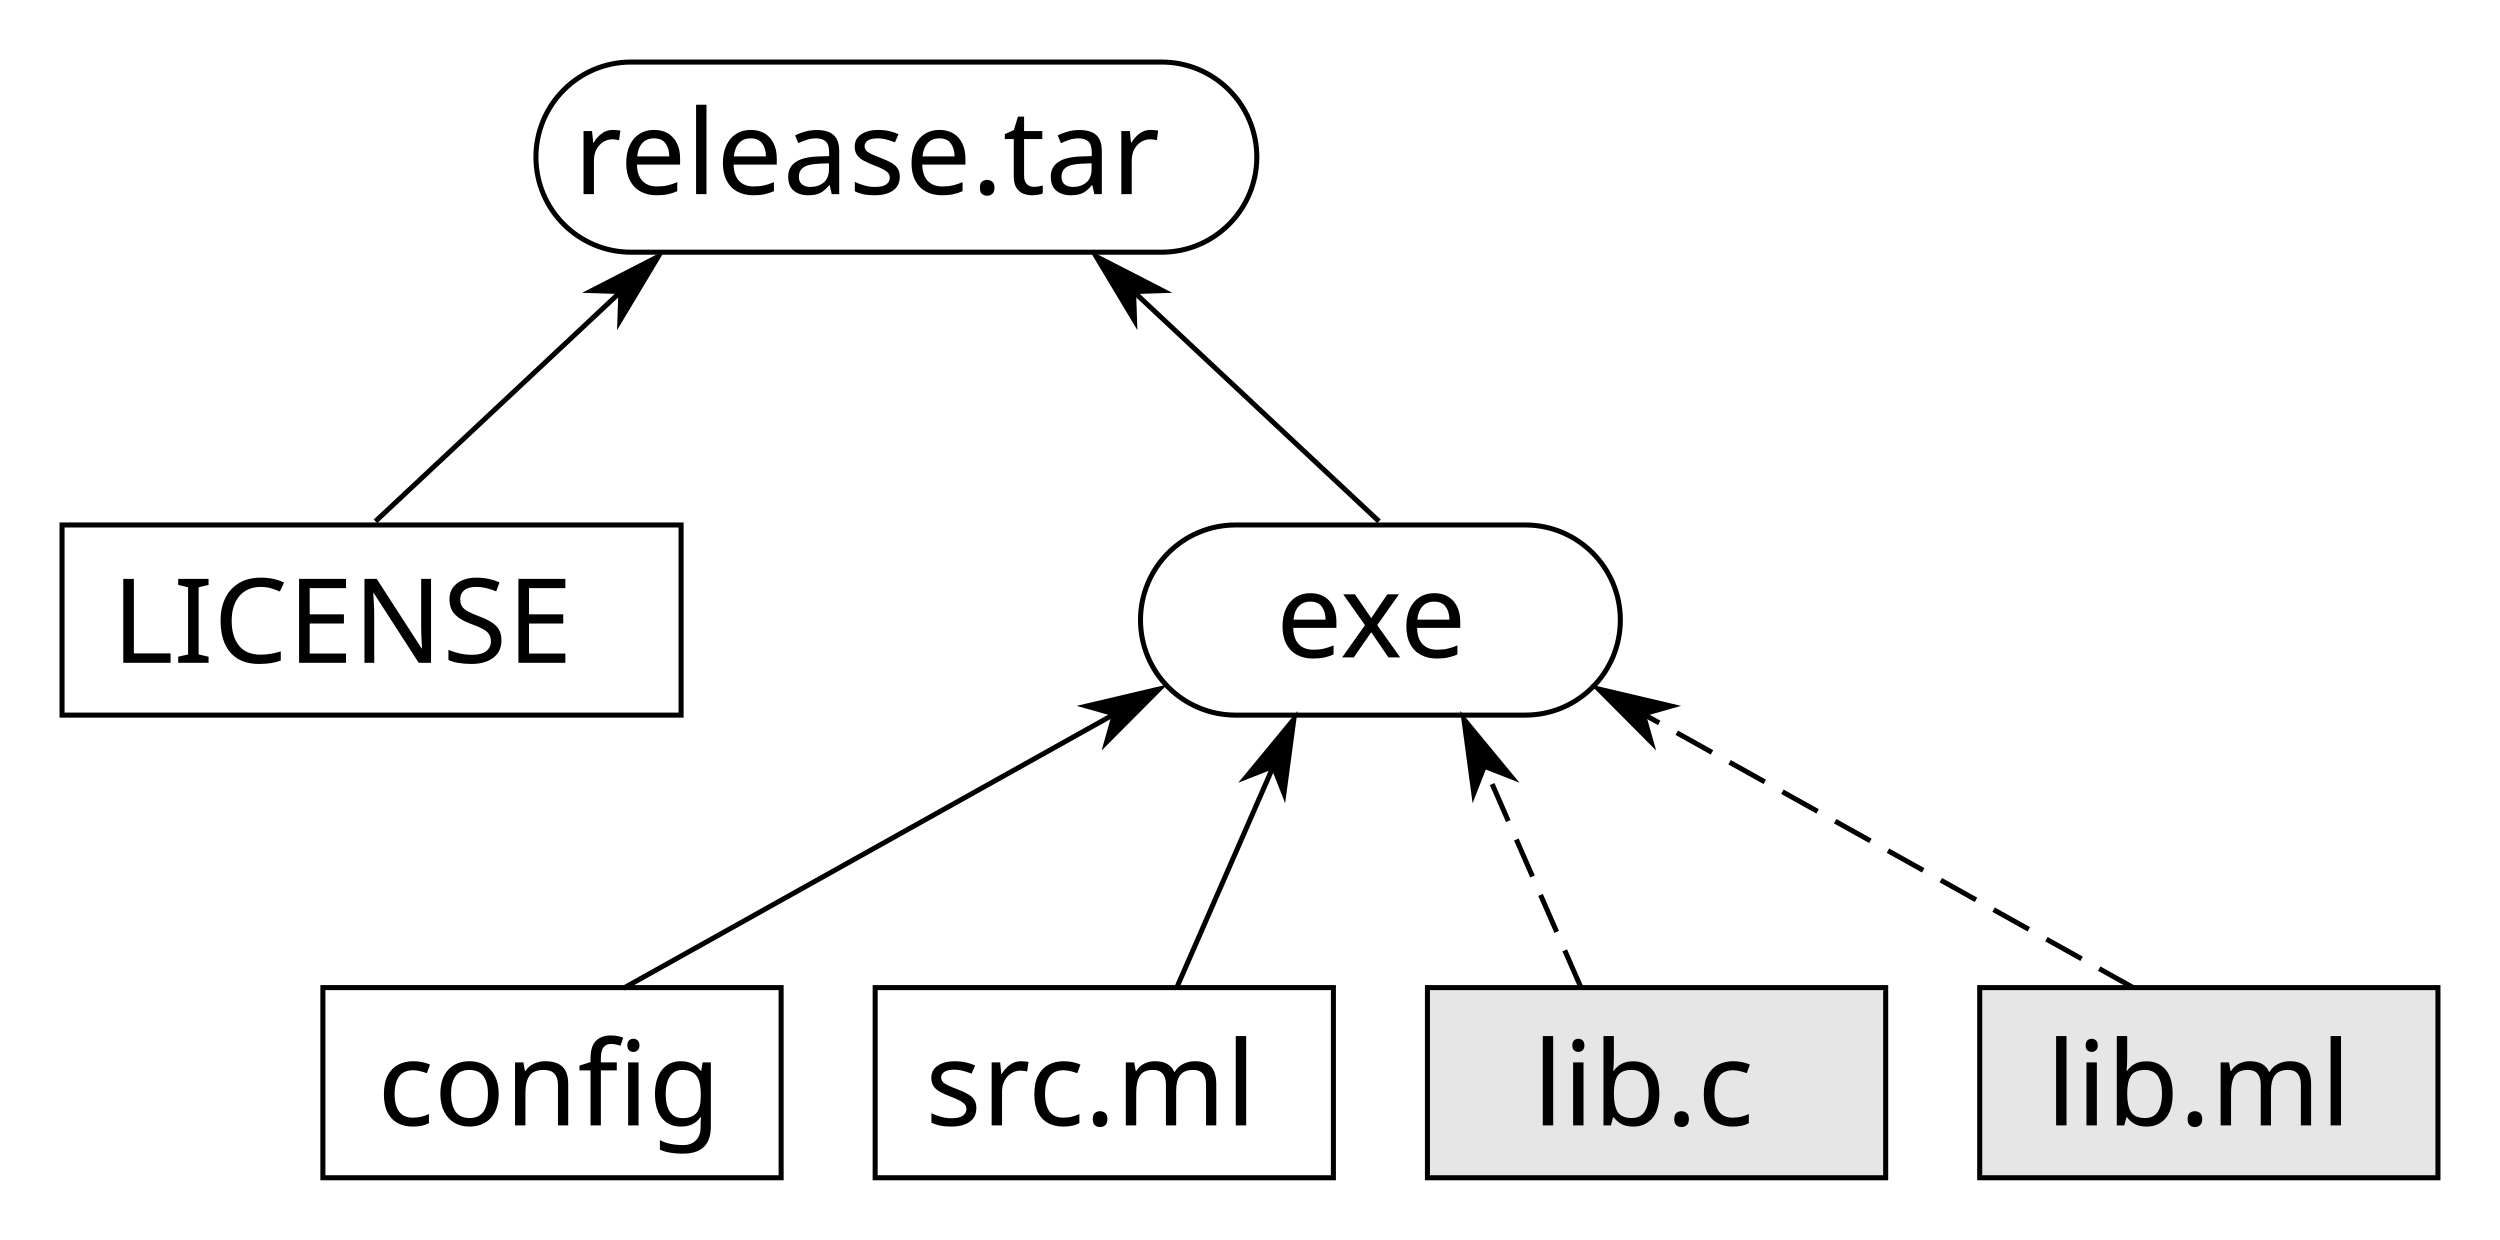
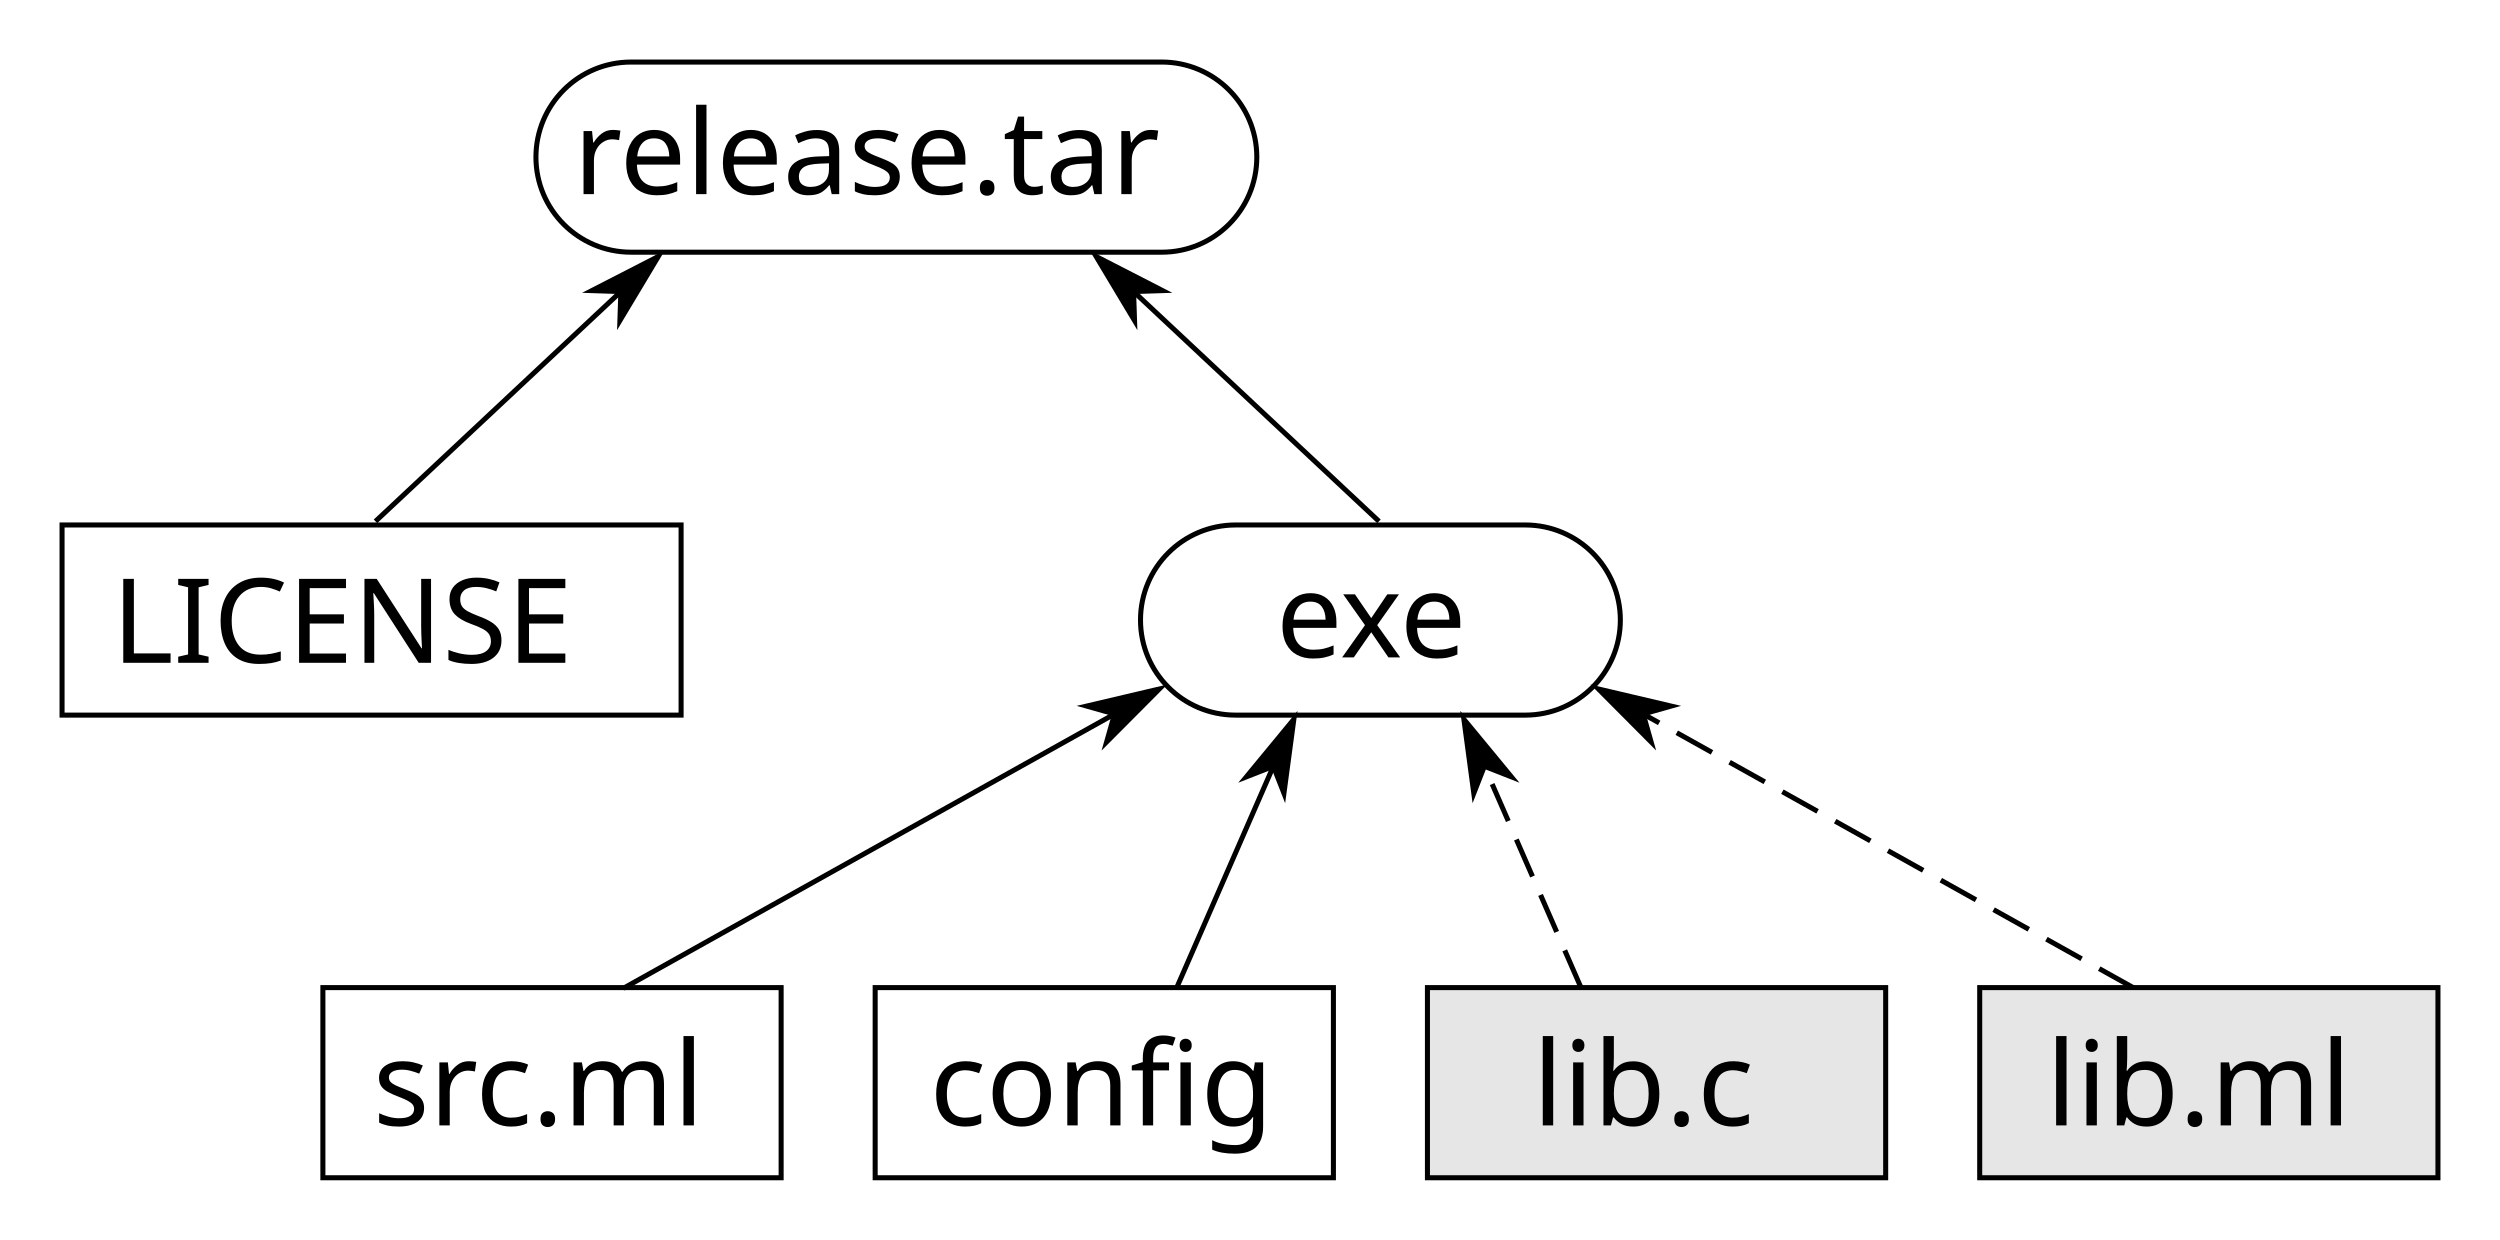
<svg xmlns="http://www.w3.org/2000/svg" width="209.983mm" height="104.135mm" viewBox="0 0 744.035 368.982" id="svg2" version="1.1">
  <defs id="defs4">
+     <marker style="overflow:visible" id="marker4593" refX="0" refY="0" orient="auto">
+       <path transform="matrix(-0.8,0,0,-0.8,-10,0)" style="fill:#000000;fill-opacity:1;fill-rule:evenodd;stroke:#000000;stroke-width:1pt;stroke-opacity:1" d="M 0,0 5,-5 -12.5,0 5,5 0,0 Z" id="path4595" />
+     </marker>
+     <marker style="overflow:visible" id="marker4499" refX="0" refY="0" orient="auto">
+       <path transform="matrix(-0.8,0,0,-0.8,-10,0)" style="fill:#000000;fill-opacity:1;fill-rule:evenodd;stroke:#000000;stroke-width:1pt;stroke-opacity:1" d="M 0,0 5,-5 -12.5,0 5,5 0,0 Z" id="path4501" />
+     </marker>
+     <marker style="overflow:visible" id="marker4411" refX="0" refY="0" orient="auto">
+       <path transform="matrix(-0.8,0,0,-0.8,-10,0)" style="fill:#000000;fill-opacity:1;fill-rule:evenodd;stroke:#000000;stroke-width:1pt;stroke-opacity:1" d="M 0,0 5,-5 -12.5,0 5,5 0,0 Z" id="path4413" />
+     </marker>
+     <marker style="overflow:visible" id="marker4329" refX="0" refY="0" orient="auto">
+       <path transform="matrix(-0.8,0,0,-0.8,-10,0)" style="fill:#000000;fill-opacity:1;fill-rule:evenodd;stroke:#000000;stroke-width:1pt;stroke-opacity:1" d="M 0,0 5,-5 -12.5,0 5,5 0,0 Z" id="path4331" />
+     </marker>
+     <marker style="overflow:visible" id="marker4253" refX="0" refY="0" orient="auto">
+       <path transform="matrix(-0.8,0,0,-0.8,-10,0)" style="fill:#000000;fill-opacity:1;fill-rule:evenodd;stroke:#000000;stroke-width:1pt;stroke-opacity:1" d="M 0,0 5,-5 -12.5,0 5,5 0,0 Z" id="path4255" />
+     </marker>
    <marker orient="auto" refY="0" refX="0" id="marker6136" style="overflow:visible">
      <path id="path6138" d="M 0,0 5,-5 -12.5,0 5,5 0,0 Z" style="fill:#000000;fill-opacity:1;fill-rule:evenodd;stroke:#000000;stroke-width:1pt;stroke-opacity:1" transform="matrix(-0.8,0,0,-0.8,-10,0)" />
    </marker>
    <marker orient="auto" refY="0" refX="0" id="marker6066" style="overflow:visible">
      <path id="path6068" d="M 0,0 5,-5 -12.5,0 5,5 0,0 Z" style="fill:#000000;fill-opacity:1;fill-rule:evenodd;stroke:#000000;stroke-width:1pt;stroke-opacity:1" transform="matrix(-0.8,0,0,-0.8,-10,0)" />
    </marker>
    <marker orient="auto" refY="0" refX="0" id="marker6020" style="overflow:visible">
      <path id="path6022" d="M 0,0 5,-5 -12.5,0 5,5 0,0 Z" style="fill:#000000;fill-opacity:1;fill-rule:evenodd;stroke:#000000;stroke-width:1pt;stroke-opacity:1" transform="matrix(-0.8,0,0,-0.8,-10,0)" />
-     </marker>
-     <marker style="overflow:visible" id="marker7292" refX="0" refY="0" orient="auto">
-       <path transform="matrix(-0.8,0,0,-0.8,-10,0)" style="fill:#000000;fill-opacity:1;fill-rule:evenodd;stroke:#000000;stroke-width:1pt;stroke-opacity:1" d="M 0,0 5,-5 -12.5,0 5,5 0,0 Z" id="path7294" />
    </marker>
    <marker style="overflow:visible" id="marker6774" refX="0" refY="0" orient="auto">
      <path transform="matrix(-0.8,0,0,-0.8,-10,0)" style="fill:#000000;fill-opacity:1;fill-rule:evenodd;stroke:#000000;stroke-width:1pt;stroke-opacity:1" d="M 0,0 5,-5 -12.5,0 5,5 0,0 Z" id="path6776" />
    </marker>
    <marker orient="auto" refY="0" refX="0" id="marker6468" style="overflow:visible">
      <path id="path6470" d="M 0,0 5,-5 -12.5,0 5,5 0,0 Z" style="fill:#000000;fill-opacity:1;fill-rule:evenodd;stroke:#000000;stroke-width:1pt;stroke-opacity:1" transform="matrix(-0.8,0,0,-0.8,-10,0)" />
    </marker>
    <marker style="overflow:visible" id="marker4896" refX="0" refY="0" orient="auto">
      <path transform="matrix(-0.8,0,0,-0.8,-10,0)" style="fill:#000000;fill-opacity:1;fill-rule:evenodd;stroke:#000000;stroke-width:1pt;stroke-opacity:1" d="M 0,0 5,-5 -12.5,0 5,5 0,0 Z" id="path4898" />
    </marker>
    <marker style="overflow:visible" id="marker4297" refX="0" refY="0" orient="auto">
      <path transform="matrix(-0.8,0,0,-0.8,-10,0)" style="fill:#000000;fill-opacity:1;fill-rule:evenodd;stroke:#000000;stroke-width:1pt;stroke-opacity:1" d="M 0,0 5,-5 -12.5,0 5,5 0,0 Z" id="path4299" />
    </marker>
    <marker orient="auto" refY="0" refX="0" id="marker4251" style="overflow:visible">
      <path id="path4253" d="M 0,0 5,-5 -12.5,0 5,5 0,0 Z" style="fill:#000000;fill-opacity:1;fill-rule:evenodd;stroke:#000000;stroke-width:1pt;stroke-opacity:1" transform="matrix(-0.8,0,0,-0.8,-10,0)" />
    </marker>
    <marker orient="auto" refY="0" refX="0" id="marker4198" style="overflow:visible">
      <path id="path4200" d="M 0,0 5,-5 -12.5,0 5,5 0,0 Z" style="fill:#000000;fill-opacity:1;fill-rule:evenodd;stroke:#000000;stroke-width:1pt;stroke-opacity:1" transform="matrix(-0.8,0,0,-0.8,-10,0)" />
    </marker>
    <marker orient="auto" refY="0" refX="0" id="marker4198-1" style="overflow:visible">
      <path id="path4200-8" d="M 0,0 5,-5 -12.5,0 5,5 0,0 Z" style="fill:#000000;fill-opacity:1;fill-rule:evenodd;stroke:#000000;stroke-width:1pt;stroke-opacity:1" transform="matrix(-0.8,0,0,-0.8,-10,0)" />
    </marker>
  </defs>
  <g id="layer1" transform="translate(-539.3031,-2.427682)">
-     <g id="g6218">
-       <g id="g6937">
-         <rect rx="28.295" style="color:#000000;clip-rule:nonzero;display:inline;overflow:visible;visibility:visible;opacity:1;isolation:auto;mix-blend-mode:normal;color-interpolation:sRGB;color-interpolation-filters:linearRGB;solid-color:#000000;solid-opacity:1;fill:none;fill-opacity:1;fill-rule:nonzero;stroke:#000000;stroke-width:1.5;stroke-linecap:butt;stroke-linejoin:miter;stroke-miterlimit:4;stroke-dasharray:none;stroke-dashoffset:8;stroke-opacity:1;color-rendering:auto;image-rendering:auto;shape-rendering:auto;text-rendering:auto;enable-background:accumulate" id="rect4216" width="142.808" height="56.59" x="878.732" y="158.666" ry="28.295" />
-         <text xml:space="preserve" style="font-style:normal;font-weight:normal;font-size:35px;line-height:125%;font-family:sans-serif;letter-spacing:0px;word-spacing:0px;fill:#000000;fill-opacity:1;stroke:none;stroke-width:1.5;stroke-linecap:butt;stroke-linejoin:miter;stroke-miterlimit:4;stroke-dasharray:none;stroke-opacity:1" x="919.083" y="198.076" id="text4136">
-           <tspan id="tspan4138" x="919.083" y="198.076">exe</tspan>
-         </text>
-       </g>
-       <path id="path4313" d="M 724.813,296.561 884.167,207.571" style="fill:none;fill-rule:evenodd;stroke:#000000;stroke-width:1.5;stroke-linecap:butt;stroke-linejoin:miter;stroke-miterlimit:4;stroke-dasharray:none;stroke-opacity:1;marker-end:url(#marker6066)" />
-       <g transform="translate(-10.14539,0)" id="g6921">
-         <rect rx="28.295" style="color:#000000;clip-rule:nonzero;display:inline;overflow:visible;visibility:visible;opacity:1;isolation:auto;mix-blend-mode:normal;color-interpolation:sRGB;color-interpolation-filters:linearRGB;solid-color:#000000;solid-opacity:1;fill:none;fill-opacity:1;fill-rule:nonzero;stroke:#000000;stroke-width:1.5;stroke-linecap:butt;stroke-linejoin:miter;stroke-miterlimit:4;stroke-dasharray:none;stroke-dashoffset:8;stroke-opacity:1;color-rendering:auto;image-rendering:auto;shape-rendering:auto;text-rendering:auto;enable-background:accumulate" id="rect4219" width="214.541" height="56.59" x="708.951" y="20.894" ry="28.295" />
-         <text xml:space="preserve" style="font-style:normal;font-weight:normal;font-size:35px;line-height:125%;font-family:sans-serif;letter-spacing:0px;word-spacing:0px;fill:#000000;fill-opacity:1;stroke:none;stroke-width:1.5;stroke-linecap:butt;stroke-linejoin:miter;stroke-miterlimit:4;stroke-dasharray:none;stroke-opacity:1" x="720.15" y="60.2" id="text4221">
-           <tspan id="tspan4223" x="720.15" y="60.2">release.tar</tspan>
-         </text>
-       </g>
-       <path style="fill:none;fill-rule:evenodd;stroke:#000000;stroke-width:1.5;stroke-linecap:butt;stroke-linejoin:miter;stroke-miterlimit:4;stroke-dasharray:none;stroke-opacity:1;marker-end:url(#marker6136)" d="M 949.703,157.584 865.672,78.898" id="path6023" />
-       <g transform="translate(15.15229,0)" id="g6932">
-         <rect ry="0" y="158.666" x="542.617" height="56.59" width="184.236" id="rect4205" style="color:#000000;clip-rule:nonzero;display:inline;overflow:visible;visibility:visible;opacity:1;isolation:auto;mix-blend-mode:normal;color-interpolation:sRGB;color-interpolation-filters:linearRGB;solid-color:#000000;solid-opacity:1;fill:none;fill-opacity:1;fill-rule:nonzero;stroke:#000000;stroke-width:1.5;stroke-linecap:butt;stroke-linejoin:miter;stroke-miterlimit:4;stroke-dasharray:none;stroke-dashoffset:8;stroke-opacity:1;color-rendering:auto;image-rendering:auto;shape-rendering:auto;text-rendering:auto;enable-background:accumulate" rx="0" />
-         <text id="text4207" y="199.684" x="557.447" style="font-style:normal;font-weight:normal;font-size:35px;line-height:125%;font-family:sans-serif;letter-spacing:0px;word-spacing:0px;fill:#000000;fill-opacity:1;stroke:none;stroke-width:1.5;stroke-linecap:butt;stroke-linejoin:miter;stroke-miterlimit:4;stroke-dasharray:none;stroke-opacity:1" xml:space="preserve">
-           <tspan y="199.684" x="557.447" id="tspan4209">LICENSE</tspan>
-         </text>
-       </g>
-       <path style="fill:none;fill-rule:evenodd;stroke:#000000;stroke-width:1.5;stroke-linecap:butt;stroke-linejoin:miter;stroke-miterlimit:4;stroke-dasharray:none;stroke-opacity:1;marker-end:url(#marker6020)" d="m 889.556,296.265 34.743,-79.603" id="path5542" />
-       <path style="fill:none;fill-rule:evenodd;stroke:#000000;stroke-width:1.5;stroke-linecap:butt;stroke-linejoin:miter;stroke-miterlimit:4;stroke-dasharray:12, 6;stroke-dashoffset:0;stroke-opacity:1;marker-end:url(#marker6468)" d="M 1174.534,296.561 1015.18,207.571" id="path6464" />
-       <path id="path6466" d="M 1009.791,296.265 975.047,216.663" style="fill:none;fill-rule:evenodd;stroke:#000000;stroke-width:1.5;stroke-linecap:butt;stroke-linejoin:miter;stroke-miterlimit:4;stroke-dasharray:12, 6;stroke-dashoffset:0;stroke-opacity:1;marker-end:url(#marker6774)" />
-       <path id="path7290" d="M 651.05,157.584 735.081,78.898" style="fill:none;fill-rule:evenodd;stroke:#000000;stroke-width:1.5;stroke-linecap:butt;stroke-linejoin:miter;stroke-miterlimit:4;stroke-dasharray:none;stroke-opacity:1;marker-end:url(#marker7292)" />
-       <g transform="translate(1.964242,0)" id="g4666">
-         <g id="g4656" transform="translate(-6.2138672e-5,0)">
-           <rect rx="0" style="color:#000000;clip-rule:nonzero;display:inline;overflow:visible;visibility:visible;opacity:1;isolation:auto;mix-blend-mode:normal;color-interpolation:sRGB;color-interpolation-filters:linearRGB;solid-color:#000000;solid-opacity:1;fill:#e6e6e6;fill-opacity:1;fill-rule:nonzero;stroke:#000000;stroke-width:1.5;stroke-linecap:butt;stroke-linejoin:miter;stroke-miterlimit:4;stroke-dasharray:none;stroke-dashoffset:8;stroke-opacity:1;color-rendering:auto;image-rendering:auto;shape-rendering:auto;text-rendering:auto;enable-background:accumulate" id="rect4640" width="136.379" height="56.59" x="962.164" y="296.353" ry="0" />
-           <text xml:space="preserve" style="font-style:normal;font-weight:normal;font-size:35px;line-height:125%;font-family:sans-serif;letter-spacing:0px;word-spacing:0px;fill:#000000;fill-opacity:1;stroke:none;stroke-width:1.5;stroke-linecap:butt;stroke-linejoin:miter;stroke-miterlimit:4;stroke-dasharray:none;stroke-opacity:1" x="993.525" y="337.372" id="text4140-4-1-7">
-             <tspan id="tspan4142-0-9-9" x="993.525" y="337.372">lib.c</tspan>
-           </text>
-         </g>
-         <g id="g4661" transform="translate(2.9414063e-5,0)">
-           <rect ry="0" y="296.353" x="1126.528" height="56.59" width="136.379" id="rect4434" style="color:#000000;clip-rule:nonzero;display:inline;overflow:visible;visibility:visible;opacity:1;isolation:auto;mix-blend-mode:normal;color-interpolation:sRGB;color-interpolation-filters:linearRGB;solid-color:#000000;solid-opacity:1;fill:#e6e6e6;fill-opacity:1;fill-rule:nonzero;stroke:#000000;stroke-width:1.5;stroke-linecap:butt;stroke-linejoin:miter;stroke-miterlimit:4;stroke-dasharray:none;stroke-dashoffset:8;stroke-opacity:1;color-rendering:auto;image-rendering:auto;shape-rendering:auto;text-rendering:auto;enable-background:accumulate" rx="0" />
-           <text id="text4436" y="337.372" x="1146.302" style="font-style:normal;font-weight:normal;font-size:35px;line-height:125%;font-family:sans-serif;letter-spacing:0px;word-spacing:0px;fill:#000000;fill-opacity:1;stroke:none;stroke-width:1.5;stroke-linecap:butt;stroke-linejoin:miter;stroke-miterlimit:4;stroke-dasharray:none;stroke-opacity:1" xml:space="preserve">
-             <tspan y="337.372" x="1146.302" id="tspan4438">lib.ml</tspan>
-           </text>
-         </g>
-         <g id="g4651" transform="translate(2.9414063e-5,0)">
-           <text xml:space="preserve" style="font-style:normal;font-weight:normal;font-size:35px;line-height:125%;font-family:sans-serif;letter-spacing:0px;word-spacing:0px;fill:#000000;fill-opacity:1;stroke:none;stroke-width:1.5;stroke-linecap:butt;stroke-linejoin:miter;stroke-miterlimit:4;stroke-dasharray:none;stroke-opacity:1" x="812.729" y="337.372" id="text4140-4-1">
-             <tspan id="tspan4142-0-9" x="812.729" y="337.372">src.ml</tspan>
-           </text>
-           <rect ry="0" y="296.353" x="797.799" height="56.59" width="136.379" id="rect4642" style="color:#000000;clip-rule:nonzero;display:inline;overflow:visible;visibility:visible;opacity:1;isolation:auto;mix-blend-mode:normal;color-interpolation:sRGB;color-interpolation-filters:linearRGB;solid-color:#000000;solid-opacity:1;fill:none;fill-opacity:1;fill-rule:nonzero;stroke:#000000;stroke-width:1.5;stroke-linecap:butt;stroke-linejoin:miter;stroke-miterlimit:4;stroke-dasharray:none;stroke-dashoffset:8;stroke-opacity:1;color-rendering:auto;image-rendering:auto;shape-rendering:auto;text-rendering:auto;enable-background:accumulate" rx="0" />
-         </g>
-         <g id="g4646" transform="translate(-1.1035156e-6,0)">
-           <text xml:space="preserve" style="font-style:normal;font-weight:normal;font-size:35px;line-height:125%;font-family:sans-serif;letter-spacing:0px;word-spacing:0px;fill:#000000;fill-opacity:1;stroke:none;stroke-width:1.5;stroke-linecap:butt;stroke-linejoin:miter;stroke-miterlimit:4;stroke-dasharray:none;stroke-opacity:1" x="649.672" y="337.372" id="text4140-4">
-             <tspan id="tspan4142-0" x="649.672" y="337.372">config</tspan>
-           </text>
-           <rect rx="0" style="color:#000000;clip-rule:nonzero;display:inline;overflow:visible;visibility:visible;opacity:1;isolation:auto;mix-blend-mode:normal;color-interpolation:sRGB;color-interpolation-filters:linearRGB;solid-color:#000000;solid-opacity:1;fill:none;fill-opacity:1;fill-rule:nonzero;stroke:#000000;stroke-width:1.5;stroke-linecap:butt;stroke-linejoin:miter;stroke-miterlimit:4;stroke-dasharray:none;stroke-dashoffset:8;stroke-opacity:1;color-rendering:auto;image-rendering:auto;shape-rendering:auto;text-rendering:auto;enable-background:accumulate" id="rect4644" width="136.379" height="56.59" x="633.435" y="296.353" ry="0" />
-         </g>
-       </g>
-     </g>
+     <rect rx="28.295" style="color:#000000;clip-rule:nonzero;display:inline;overflow:visible;visibility:visible;opacity:1;isolation:auto;mix-blend-mode:normal;color-interpolation:sRGB;color-interpolation-filters:linearRGB;solid-color:#000000;solid-opacity:1;fill:none;fill-opacity:1;fill-rule:nonzero;stroke:#000000;stroke-width:1.5;stroke-linecap:butt;stroke-linejoin:miter;stroke-miterlimit:4;stroke-dasharray:none;stroke-dashoffset:8;stroke-opacity:1;color-rendering:auto;image-rendering:auto;shape-rendering:auto;text-rendering:auto;enable-background:accumulate" id="rect4216" width="142.808" height="56.59" x="878.732" y="158.666" ry="28.295" />
+     <text xml:space="preserve" style="font-style:normal;font-weight:normal;font-size:35px;line-height:125%;font-family:sans-serif;letter-spacing:0px;word-spacing:0px;fill:#000000;fill-opacity:1;stroke:none;stroke-width:1.5;stroke-linecap:butt;stroke-linejoin:miter;stroke-miterlimit:4;stroke-dasharray:none;stroke-opacity:1" x="919.083" y="198.076" id="text4136">
+       <tspan id="tspan4138" x="919.083" y="198.076">exe</tspan>
+     </text>
+     <path style="fill:none;fill-rule:evenodd;stroke:#000000;stroke-width:1.5;stroke-linecap:butt;stroke-linejoin:miter;stroke-miterlimit:4;stroke-dasharray:none;stroke-opacity:1;marker-end:url(#marker4329)" d="M 724.813,296.561 884.167,207.571" id="path4313" />
+     <rect rx="28.295" style="color:#000000;clip-rule:nonzero;display:inline;overflow:visible;visibility:visible;opacity:1;isolation:auto;mix-blend-mode:normal;color-interpolation:sRGB;color-interpolation-filters:linearRGB;solid-color:#000000;solid-opacity:1;fill:none;fill-opacity:1;fill-rule:nonzero;stroke:#000000;stroke-width:1.5;stroke-linecap:butt;stroke-linejoin:miter;stroke-miterlimit:4;stroke-dasharray:none;stroke-dashoffset:8;stroke-opacity:1;color-rendering:auto;image-rendering:auto;shape-rendering:auto;text-rendering:auto;enable-background:accumulate" id="rect4219" width="214.541" height="56.59" x="698.805" y="20.894" ry="28.295" />
+     <text xml:space="preserve" style="font-style:normal;font-weight:normal;font-size:35px;line-height:125%;font-family:sans-serif;letter-spacing:0px;word-spacing:0px;fill:#000000;fill-opacity:1;stroke:none;stroke-width:1.5;stroke-linecap:butt;stroke-linejoin:miter;stroke-miterlimit:4;stroke-dasharray:none;stroke-opacity:1" x="710.005" y="60.2" id="text4221">
+       <tspan id="tspan4223" x="710.005" y="60.2">release.tar</tspan>
+     </text>
+     <path id="path6023" d="M 949.703,157.584 865.672,78.898" style="fill:none;fill-rule:evenodd;stroke:#000000;stroke-width:1.5;stroke-linecap:butt;stroke-linejoin:miter;stroke-miterlimit:4;stroke-dasharray:none;stroke-opacity:1;marker-end:url(#marker4411)" />
+     <rect ry="0" y="158.666" x="557.77" height="56.59" width="184.236" id="rect4205" style="color:#000000;clip-rule:nonzero;display:inline;overflow:visible;visibility:visible;opacity:1;isolation:auto;mix-blend-mode:normal;color-interpolation:sRGB;color-interpolation-filters:linearRGB;solid-color:#000000;solid-opacity:1;fill:none;fill-opacity:1;fill-rule:nonzero;stroke:#000000;stroke-width:1.5;stroke-linecap:butt;stroke-linejoin:miter;stroke-miterlimit:4;stroke-dasharray:none;stroke-dashoffset:8;stroke-opacity:1;color-rendering:auto;image-rendering:auto;shape-rendering:auto;text-rendering:auto;enable-background:accumulate" rx="0" />
+     <text id="text4207" y="199.684" x="572.599" style="font-style:normal;font-weight:normal;font-size:35px;line-height:125%;font-family:sans-serif;letter-spacing:0px;word-spacing:0px;fill:#000000;fill-opacity:1;stroke:none;stroke-width:1.5;stroke-linecap:butt;stroke-linejoin:miter;stroke-miterlimit:4;stroke-dasharray:none;stroke-opacity:1" xml:space="preserve">
+       <tspan y="199.684" x="572.599" id="tspan4209">LICENSE</tspan>
+     </text>
+     <path id="path5542" d="m 889.556,296.265 34.743,-79.603" style="fill:none;fill-rule:evenodd;stroke:#000000;stroke-width:1.5;stroke-linecap:butt;stroke-linejoin:miter;stroke-miterlimit:4;stroke-dasharray:none;stroke-opacity:1;marker-end:url(#marker4253)" />
+     <path id="path6464" d="M 1174.534,296.561 1015.18,207.571" style="fill:none;fill-rule:evenodd;stroke:#000000;stroke-width:1.5;stroke-linecap:butt;stroke-linejoin:miter;stroke-miterlimit:4;stroke-dasharray:12, 6;stroke-dashoffset:0;stroke-opacity:1;marker-end:url(#marker4593)" />
+     <path style="fill:none;fill-rule:evenodd;stroke:#000000;stroke-width:1.5;stroke-linecap:butt;stroke-linejoin:miter;stroke-miterlimit:4;stroke-dasharray:12, 6;stroke-dashoffset:0;stroke-opacity:1;marker-end:url(#marker6136)" d="M 1009.791,296.265 975.047,216.663" id="path6466" />
+     <path style="fill:none;fill-rule:evenodd;stroke:#000000;stroke-width:1.5;stroke-linecap:butt;stroke-linejoin:miter;stroke-miterlimit:4;stroke-dasharray:none;stroke-opacity:1;marker-end:url(#marker4499)" d="M 651.05,157.584 735.081,78.898" id="path7290" />
+     <rect ry="0" y="296.353" x="964.128" height="56.59" width="136.379" id="rect4640" style="color:#000000;clip-rule:nonzero;display:inline;overflow:visible;visibility:visible;opacity:1;isolation:auto;mix-blend-mode:normal;color-interpolation:sRGB;color-interpolation-filters:linearRGB;solid-color:#000000;solid-opacity:1;fill:#e6e6e6;fill-opacity:1;fill-rule:nonzero;stroke:#000000;stroke-width:1.5;stroke-linecap:butt;stroke-linejoin:miter;stroke-miterlimit:4;stroke-dasharray:none;stroke-dashoffset:8;stroke-opacity:1;color-rendering:auto;image-rendering:auto;shape-rendering:auto;text-rendering:auto;enable-background:accumulate" rx="0" />
+     <text id="text4140-4-1-7" y="337.372" x="995.489" style="font-style:normal;font-weight:normal;font-size:35px;line-height:125%;font-family:sans-serif;letter-spacing:0px;word-spacing:0px;fill:#000000;fill-opacity:1;stroke:none;stroke-width:1.5;stroke-linecap:butt;stroke-linejoin:miter;stroke-miterlimit:4;stroke-dasharray:none;stroke-opacity:1" xml:space="preserve">
+       <tspan y="337.372" x="995.489" id="tspan4142-0-9-9">lib.c</tspan>
+     </text>
+     <rect rx="0" style="color:#000000;clip-rule:nonzero;display:inline;overflow:visible;visibility:visible;opacity:1;isolation:auto;mix-blend-mode:normal;color-interpolation:sRGB;color-interpolation-filters:linearRGB;solid-color:#000000;solid-opacity:1;fill:#e6e6e6;fill-opacity:1;fill-rule:nonzero;stroke:#000000;stroke-width:1.5;stroke-linecap:butt;stroke-linejoin:miter;stroke-miterlimit:4;stroke-dasharray:none;stroke-dashoffset:8;stroke-opacity:1;color-rendering:auto;image-rendering:auto;shape-rendering:auto;text-rendering:auto;enable-background:accumulate" id="rect4434" width="136.379" height="56.59" x="1128.492" y="296.353" ry="0" />
+     <text xml:space="preserve" style="font-style:normal;font-weight:normal;font-size:35px;line-height:125%;font-family:sans-serif;letter-spacing:0px;word-spacing:0px;fill:#000000;fill-opacity:1;stroke:none;stroke-width:1.5;stroke-linecap:butt;stroke-linejoin:miter;stroke-miterlimit:4;stroke-dasharray:none;stroke-opacity:1" x="1148.267" y="337.372" id="text4436">
+       <tspan id="tspan4438" x="1148.267" y="337.372">lib.ml</tspan>
+     </text>
+     <text id="text4140-4-1" y="337.372" x="650.328" style="font-style:normal;font-weight:normal;font-size:35px;line-height:125%;font-family:sans-serif;letter-spacing:0px;word-spacing:0px;fill:#000000;fill-opacity:1;stroke:none;stroke-width:1.5;stroke-linecap:butt;stroke-linejoin:miter;stroke-miterlimit:4;stroke-dasharray:none;stroke-opacity:1" xml:space="preserve">
+       <tspan y="337.372" x="650.328" id="tspan4142-0-9">src.ml</tspan>
+     </text>
+     <rect rx="0" style="color:#000000;clip-rule:nonzero;display:inline;overflow:visible;visibility:visible;opacity:1;isolation:auto;mix-blend-mode:normal;color-interpolation:sRGB;color-interpolation-filters:linearRGB;solid-color:#000000;solid-opacity:1;fill:none;fill-opacity:1;fill-rule:nonzero;stroke:#000000;stroke-width:1.5;stroke-linecap:butt;stroke-linejoin:miter;stroke-miterlimit:4;stroke-dasharray:none;stroke-dashoffset:8;stroke-opacity:1;color-rendering:auto;image-rendering:auto;shape-rendering:auto;text-rendering:auto;enable-background:accumulate" id="rect4642" width="136.379" height="56.59" x="799.764" y="296.353" ry="0" />
+     <text id="text4140-4" y="337.372" x="816" style="font-style:normal;font-weight:normal;font-size:35px;line-height:125%;font-family:sans-serif;letter-spacing:0px;word-spacing:0px;fill:#000000;fill-opacity:1;stroke:none;stroke-width:1.5;stroke-linecap:butt;stroke-linejoin:miter;stroke-miterlimit:4;stroke-dasharray:none;stroke-opacity:1" xml:space="preserve">
+       <tspan y="337.372" x="816" id="tspan4142-0">config</tspan>
+     </text>
+     <rect ry="0" y="296.353" x="635.399" height="56.59" width="136.379" id="rect4644" style="color:#000000;clip-rule:nonzero;display:inline;overflow:visible;visibility:visible;opacity:1;isolation:auto;mix-blend-mode:normal;color-interpolation:sRGB;color-interpolation-filters:linearRGB;solid-color:#000000;solid-opacity:1;fill:none;fill-opacity:1;fill-rule:nonzero;stroke:#000000;stroke-width:1.5;stroke-linecap:butt;stroke-linejoin:miter;stroke-miterlimit:4;stroke-dasharray:none;stroke-dashoffset:8;stroke-opacity:1;color-rendering:auto;image-rendering:auto;shape-rendering:auto;text-rendering:auto;enable-background:accumulate" rx="0" />
  </g>
</svg>
